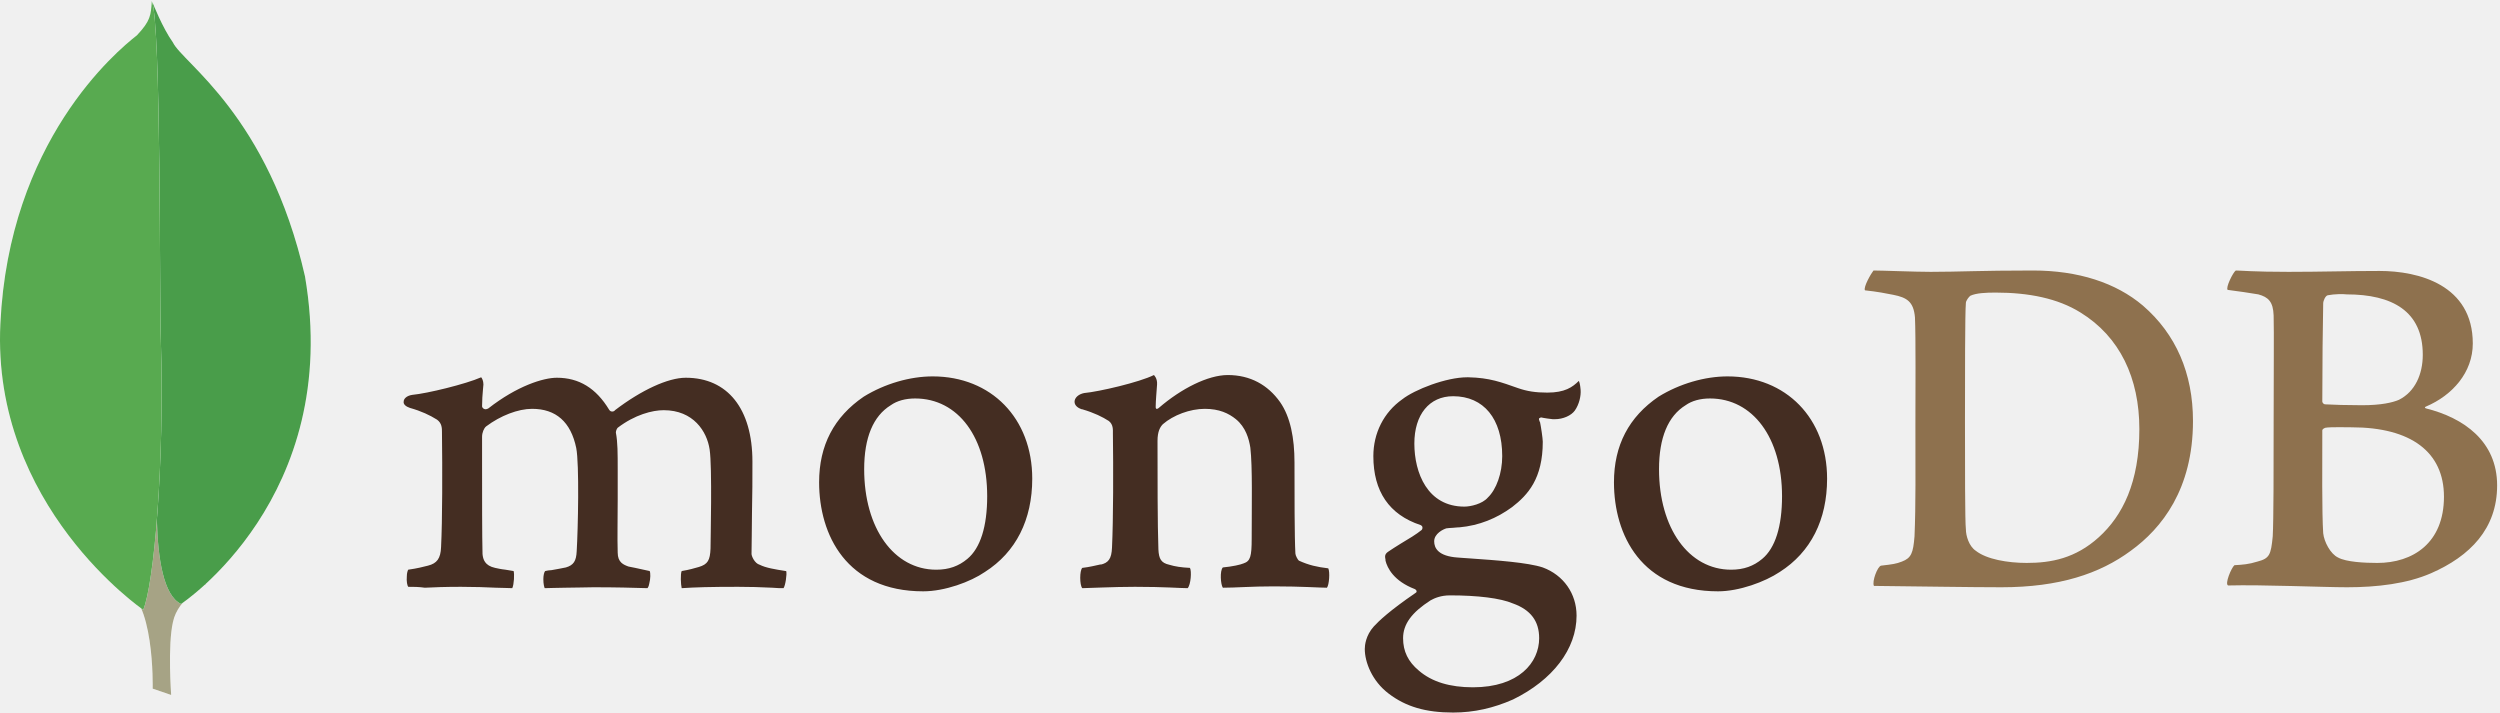
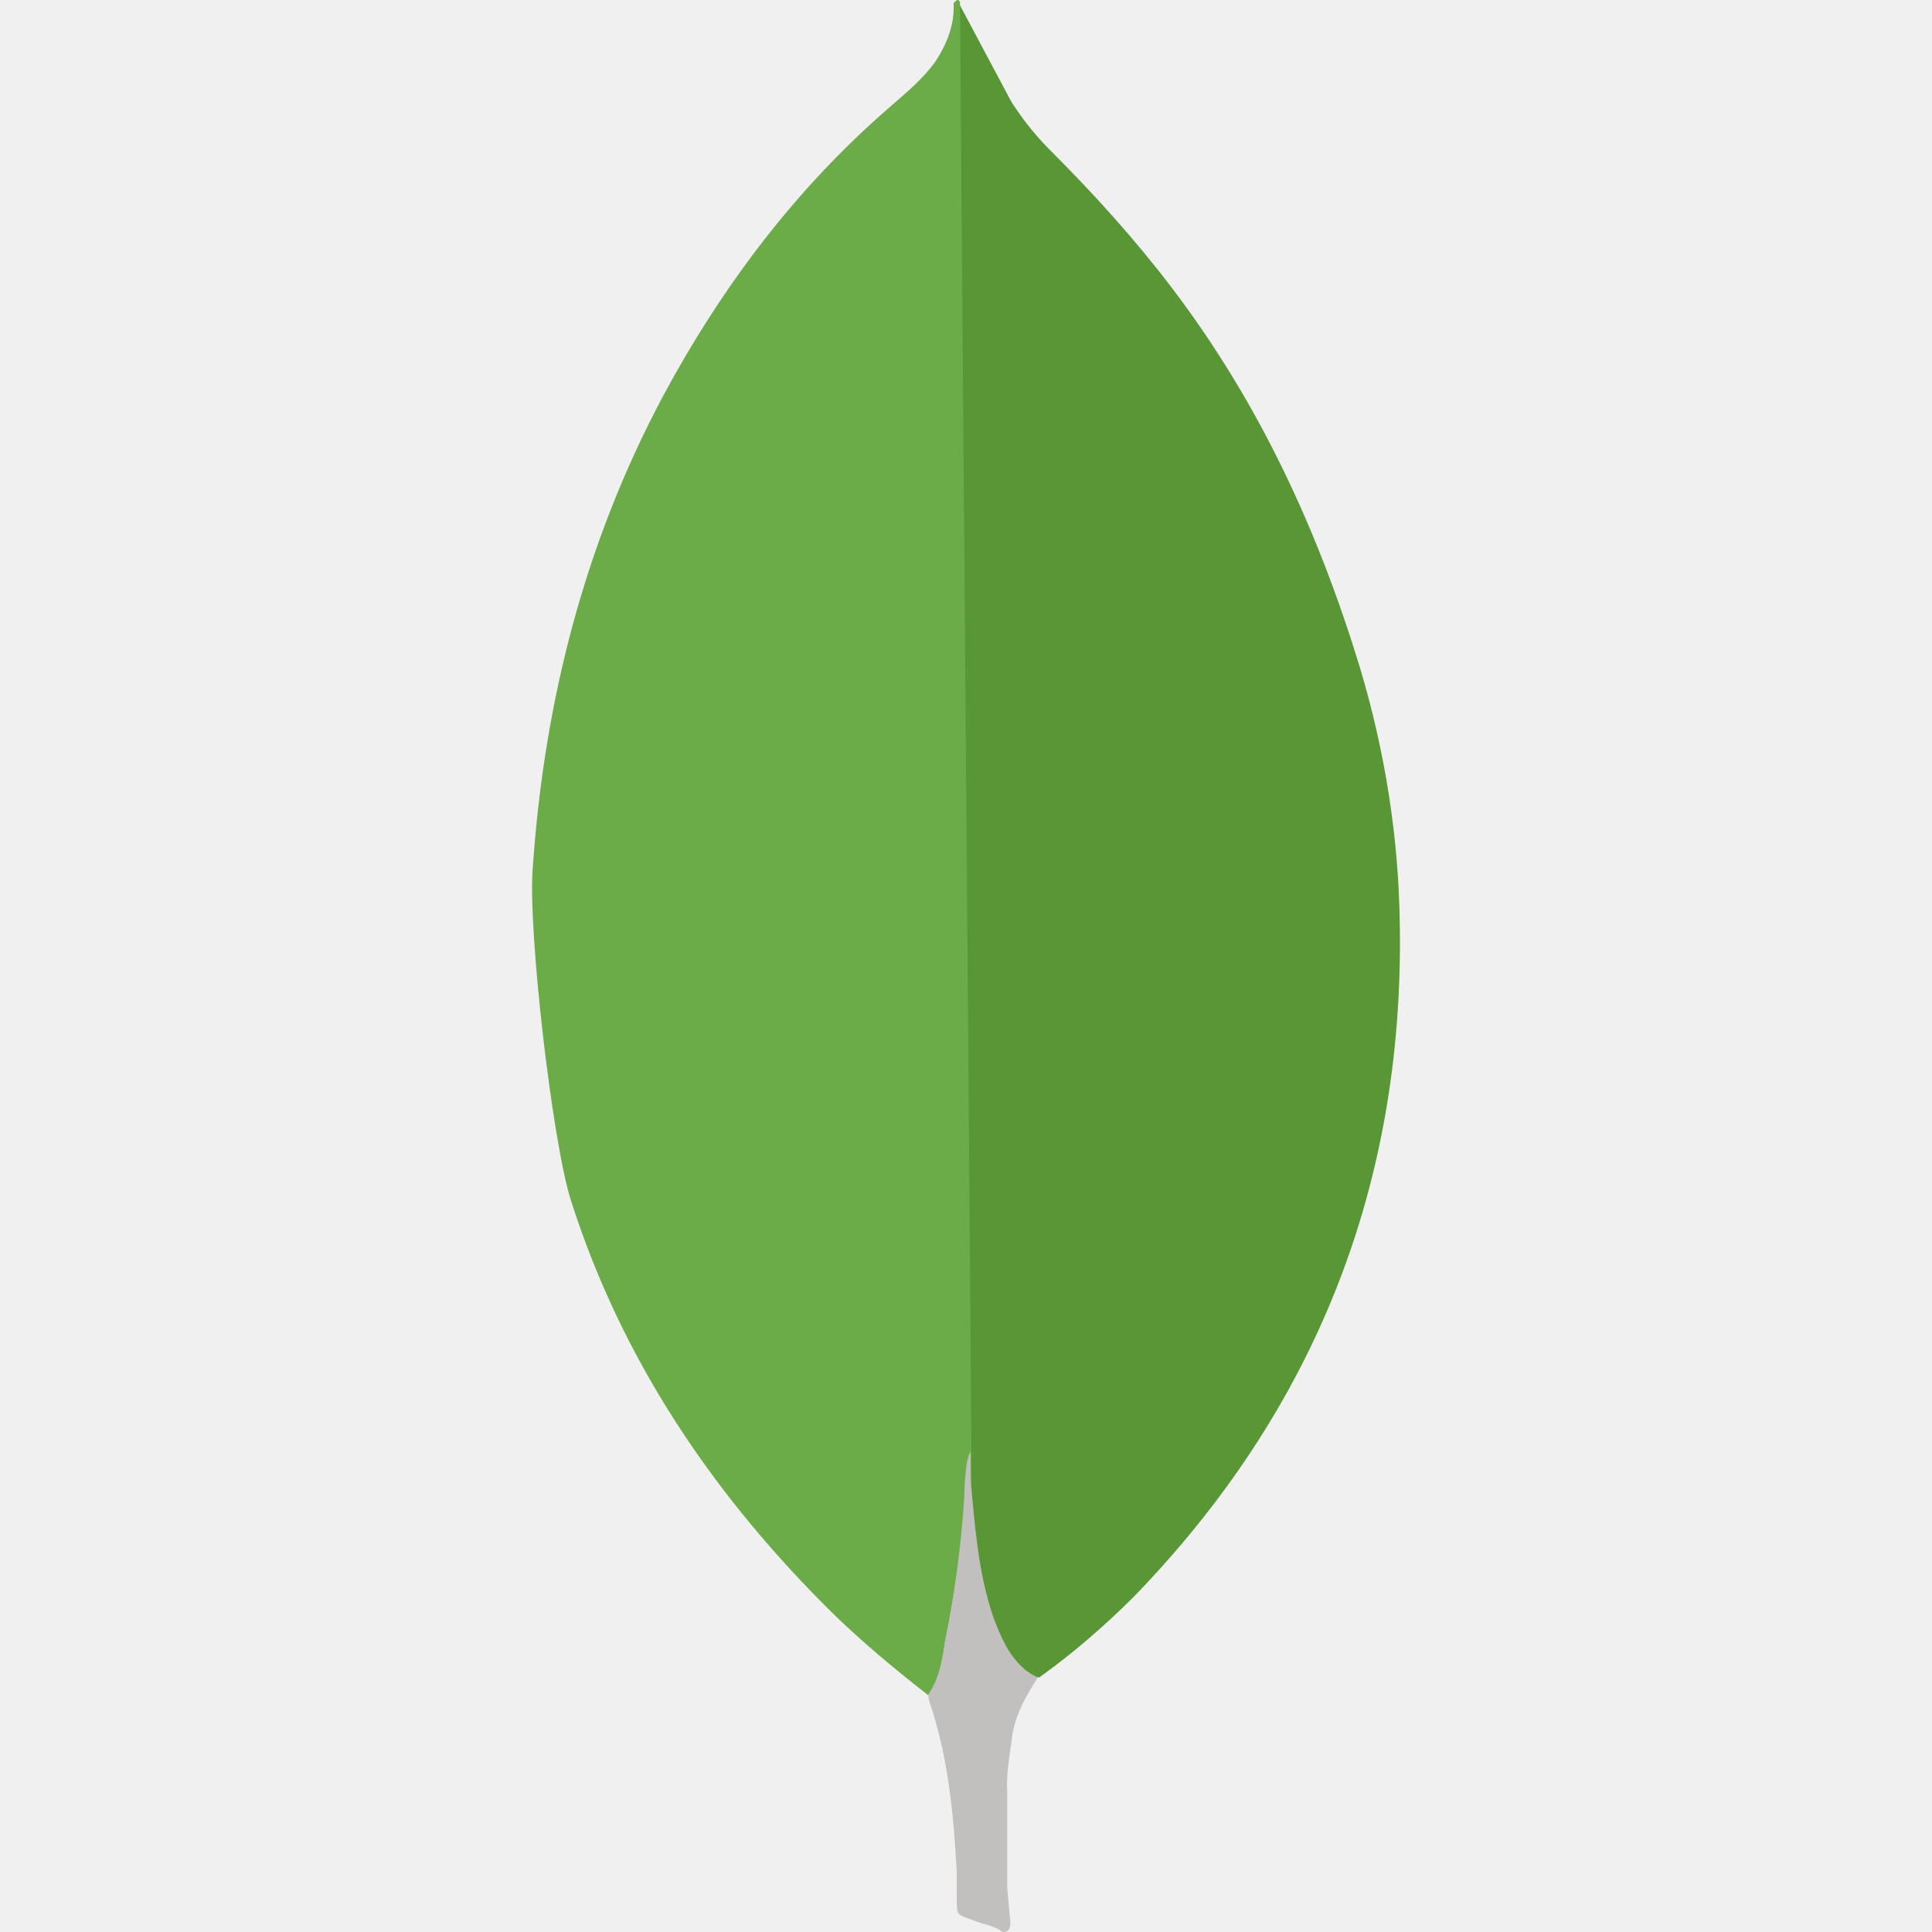
- <svg xmlns="http://www.w3.org/2000/svg" width="2500" height="713" viewBox="0 0 512 146">
-   <g fill="none" fill-rule="evenodd">
-     <path d="M476.713 60.463c-.46.092-.922 1.107-.922 1.66-.092 3.692-.184 13.474-.184 20.118 0 .185.276.554.553.554 1.384.092 4.706.184 7.567.184 3.968 0 6.275-.553 7.568-1.106 3.321-1.662 4.89-5.261 4.89-9.23 0-8.95-6.275-12.365-15.596-12.365-.646-.092-2.49-.092-3.876.185zm23.81 41.25c0-9.136-6.737-14.212-18.918-14.212-.554 0-4.43-.092-5.353.092-.277.093-.645.278-.645.555 0 6.551-.093 16.98.184 21.04.184 1.753 1.477 4.245 3.046 4.983 1.66.923 5.444 1.107 8.028 1.107 7.29 0 13.658-4.06 13.658-13.565zm-42.634-46.325c.922 0 3.69.276 10.796.276 6.737 0 12.089-.184 18.641-.184 8.028 0 19.102 2.86 19.102 14.857 0 5.906-4.153 10.613-9.597 12.92-.276.092-.276.276 0 .368 7.751 1.939 14.581 6.737 14.581 15.78 0 8.86-5.537 14.489-13.566 17.996-4.891 2.122-10.981 2.86-17.164 2.86-4.707 0-17.349-.553-24.362-.368-.738-.278.646-3.6 1.291-4.153 1.662-.093 2.953-.185 4.707-.739 2.492-.645 2.768-1.384 3.137-5.167.185-3.23.185-14.674.185-22.794 0-11.166.093-18.733 0-22.424-.092-2.86-1.107-3.784-3.137-4.338-1.57-.276-4.153-.646-6.276-.922-.462-.462 1.107-3.6 1.662-3.968zm-53.248 57.399c2.216 1.752 6.553 2.49 10.429 2.49 4.983 0 9.966-.921 14.765-5.26 4.891-4.428 8.305-11.257 8.305-22.146 0-10.429-3.968-18.919-12.089-23.901-4.614-2.862-10.52-4.06-17.349-4.06-2.03 0-3.968.092-5.167.645-.278.185-.923 1.015-.923 1.476-.185 1.846-.185 16.057-.185 24.363 0 8.582 0 20.579.185 21.963 0 1.385.645 3.507 2.03 4.43zm-20.948-57.4c1.754 0 8.49.277 11.72.277 5.815 0 9.967-.276 20.948-.276 9.228 0 16.98 2.491 22.517 7.197 6.736 5.814 10.244 13.843 10.244 23.624 0 13.935-6.368 21.964-12.736 26.578-6.366 4.706-14.672 7.474-26.484 7.474-6.275 0-17.072-.184-26.024-.277h-.092c-.461-.83.738-4.06 1.476-4.152 2.4-.277 3.046-.37 4.246-.83 1.937-.739 2.307-1.754 2.584-5.168.276-6.368.184-14.027.184-22.702 0-6.182.092-18.272-.093-22.148-.276-3.229-1.66-4.06-4.429-4.614-1.384-.276-3.23-.646-5.813-.922-.37-.647 1.291-3.507 1.752-4.06z" fill="#8E714E" />
-     <path d="M272.033 116.385c-2.307-.277-3.968-.645-5.998-1.568-.277-.185-.739-1.107-.739-1.477-.184-3.23-.184-12.458-.184-18.64 0-4.984-.83-9.321-2.953-12.366-2.492-3.508-6.09-5.537-10.705-5.537-4.06 0-9.505 2.768-14.027 6.644-.092.092-.83.739-.738-.277 0-1.015.185-3.045.277-4.43.093-1.292-.646-1.937-.646-1.937-2.953 1.476-11.258 3.414-14.304 3.69-2.214.463-2.768 2.585-.46 3.323h.092c2.49.738 4.152 1.569 5.443 2.4.923.738.831 1.753.831 2.584.092 6.92.092 17.533-.184 23.347-.092 2.307-.738 3.137-2.4 3.506l.185-.092c-1.292.277-2.307.553-3.876.738-.554.554-.554 3.507 0 4.153 1.015 0 6.367-.277 10.798-.277 6.09 0 9.228.277 10.796.277.646-.738.831-3.507.462-4.153-1.754-.092-3.046-.276-4.245-.646-1.661-.37-2.123-1.199-2.216-3.137-.183-4.892-.183-15.227-.183-22.24 0-1.938.553-2.861 1.106-3.415 2.123-1.845 5.538-3.137 8.583-3.137 2.953 0 4.89.923 6.367 2.123 2.03 1.66 2.676 4.06 2.953 5.813.461 3.968.277 11.812.277 18.641 0 3.691-.277 4.614-1.66 5.075-.647.277-2.308.647-4.246.83-.646.647-.461 3.508 0 4.154 2.676 0 5.814-.277 10.428-.277 5.721 0 9.413.277 10.89.277.46-.554.645-3.23.276-3.969zm25.562-35.25c-4.89 0-7.936 3.783-7.936 9.688 0 5.999 2.676 12.92 10.243 12.92 1.292 0 3.692-.554 4.798-1.846 1.754-1.66 2.954-4.983 2.954-8.49 0-7.659-3.784-12.273-10.059-12.273zm-.646 40.787c-1.845 0-3.138.554-3.968 1.016-3.876 2.49-5.629 4.89-5.629 7.752 0 2.675 1.015 4.797 3.23 6.643 2.676 2.307 6.367 3.415 11.073 3.415 9.413 0 13.566-5.076 13.566-10.058 0-3.508-1.754-5.815-5.352-7.106-2.584-1.108-7.29-1.662-12.92-1.662zm.646 23.994c-5.629 0-9.69-1.2-13.196-3.876-3.415-2.584-4.891-6.46-4.891-9.136 0-.738.185-2.769 1.846-4.614 1.014-1.108 3.23-3.23 8.49-6.829.184-.092.276-.184.276-.37 0-.184-.185-.369-.369-.46-4.337-1.661-5.629-4.338-5.999-5.814v-.185c-.091-.554-.276-1.107.555-1.661.646-.461 1.569-1.015 2.583-1.66 1.569-.924 3.23-1.939 4.245-2.77.185-.184.185-.368.185-.553 0-.185-.185-.37-.37-.461-6.458-2.123-9.688-6.922-9.688-14.12 0-4.706 2.122-8.951 5.905-11.627 2.584-2.03 9.044-4.522 13.289-4.522h.277c4.337.092 6.736 1.015 10.15 2.215 1.846.646 3.6.922 6 .922 3.598 0 5.167-1.107 6.458-2.398.093.184.278.646.37 1.845.092 1.2-.277 2.953-1.2 4.245-.738 1.015-2.399 1.754-4.06 1.754h-.462c-1.661-.185-2.4-.37-2.4-.37l-.368.185c-.092.185 0 .369.092.646l.093.185c.184.83.553 3.321.553 3.968 0 7.567-3.045 10.888-6.275 13.38-3.138 2.307-6.736 3.783-10.797 4.153-.092 0-.46 0-1.292.092-.461 0-1.107.093-1.2.093h-.092c-.738.184-2.583 1.107-2.583 2.675 0 1.384.83 3.046 4.798 3.323.83.092 1.66.092 2.584.185 5.26.368 11.812.83 14.857 1.845 4.245 1.568 6.921 5.352 6.921 9.874 0 6.83-4.89 13.197-13.011 17.164-3.968 1.754-7.937 2.677-12.274 2.677zm52.6-64.32c-1.937 0-3.691.46-4.983 1.383-3.598 2.215-5.444 6.645-5.444 13.104 0 12.09 6.09 20.58 14.765 20.58 2.584 0 4.614-.739 6.367-2.215 2.676-2.216 4.061-6.645 4.061-12.828 0-11.996-5.999-20.025-14.765-20.025zm1.662 39.496c-15.688 0-21.317-11.535-21.317-22.332 0-7.567 3.045-13.381 9.135-17.534 4.338-2.676 9.506-4.152 14.12-4.152 11.996 0 20.394 8.582 20.394 20.948 0 8.397-3.322 15.041-9.69 19.102-3.045 2.03-8.305 3.968-12.643 3.968h.001zM187.411 81.595c-1.938 0-3.691.461-4.984 1.384-3.598 2.215-5.444 6.645-5.444 13.104 0 12.09 6.09 20.58 14.765 20.58 2.584 0 4.614-.739 6.368-2.215 2.675-2.216 4.06-6.645 4.06-12.828 0-11.996-5.906-20.025-14.765-20.025zm1.661 39.497c-15.688 0-21.317-11.535-21.317-22.332 0-7.567 3.045-13.381 9.135-17.534 4.338-2.676 9.506-4.152 14.12-4.152 11.997 0 20.394 8.582 20.394 20.948 0 8.397-3.322 15.041-9.69 19.102-2.953 2.03-8.213 3.968-12.642 3.968zm-105.478-.923c-.185-.276-.37-1.107-.277-2.122 0-.739.185-1.2.277-1.384 1.938-.278 2.953-.555 4.06-.831 1.846-.462 2.584-1.476 2.676-3.783.278-5.537.278-16.058.185-23.348v-.185c0-.83 0-1.846-1.015-2.584-1.477-.922-3.23-1.752-5.537-2.4-.83-.275-1.384-.737-1.292-1.29 0-.554.554-1.2 1.754-1.385 3.045-.277 10.98-2.214 14.118-3.599.185.184.462.739.462 1.477l-.092 1.014c-.093 1.016-.185 2.216-.185 3.415 0 .369.37.646.738.646.185 0 .37-.092.554-.185 5.906-4.614 11.258-6.275 14.026-6.275 4.523 0 8.03 2.123 10.706 6.552.184.278.369.37.646.37.184 0 .46-.092.553-.277 5.445-4.153 10.89-6.645 14.488-6.645 8.582 0 13.658 6.368 13.658 17.165 0 3.045 0 7.013-.092 10.613 0 3.229-.092 6.182-.092 8.305 0 .46.645 1.937 1.66 2.214 1.292.646 3.046.923 5.353 1.292h.092c.185.646-.184 3.045-.553 3.507-.554 0-1.385 0-2.307-.092a136.208 136.208 0 0 0-7.014-.185c-5.721 0-8.674.092-11.536.277-.183-.738-.276-2.953 0-3.507 1.662-.276 2.492-.554 3.508-.83 1.846-.554 2.307-1.385 2.4-3.784 0-1.753.368-16.703-.186-20.302-.553-3.691-3.322-8.028-9.413-8.028-2.307 0-5.905.923-9.412 3.598-.184.185-.37.646-.37.923v.093c.37 1.937.37 4.153.37 7.567v5.998c0 4.153-.093 8.029 0 10.981 0 2.031 1.2 2.492 2.215 2.862.554.091.922.184 1.384.276.83.185 1.661.37 2.953.646.185.37.185 1.569-.092 2.584-.093.554-.278.83-.37.923-3.137-.092-6.367-.185-11.073-.185-1.384 0-3.784.093-5.814.093-1.662 0-3.23.092-4.152.092-.093-.185-.278-.83-.278-1.846 0-.83.185-1.476.37-1.661.461-.092.83-.184 1.292-.184 1.106-.185 2.03-.37 2.952-.554 1.57-.461 2.123-1.292 2.215-3.322.277-4.614.554-17.81-.092-21.133-1.107-5.352-4.152-8.028-9.044-8.028-2.86 0-6.46 1.384-9.412 3.6-.462.368-.831 1.29-.831 2.121v5.445c0 6.644 0 14.95.092 18.549.093 1.106.461 2.399 2.584 2.86.462.092 1.2.277 2.123.37l1.66.276c.186.554.093 2.769-.276 3.507-.923 0-2.03-.092-3.323-.092-1.937-.093-4.429-.185-7.197-.185-3.23 0-5.537.092-7.383.185-1.292-.185-2.307-.185-3.414-.185z" fill="#442D22" />
-     <path d="M35.053 142.317l-3.783-1.293s.462-19.286-6.46-20.67c-4.613-5.353.74-227.013 17.35-.739 0 0-5.722 2.86-6.737 7.752-1.108 4.799-.37 14.95-.37 14.95z" fill="#FFF" />
-     <path d="M35.053 142.317l-3.783-1.293s.462-19.286-6.46-20.67c-4.613-5.353.74-227.013 17.35-.739 0 0-5.722 2.86-6.737 7.752-1.108 4.799-.37 14.95-.37 14.95z" fill="#A6A385" />
-     <path d="M37.084 123.676s33.13-21.779 25.377-67.09c-7.474-32.943-25.1-43.74-27.038-47.893C33.301 5.74 31.27.573 31.27.573l1.385 91.634c0 .093-2.861 28.054 4.43 31.47" fill="#FFF" />
-     <path d="M37.084 123.676s33.13-21.779 25.377-67.09c-7.474-32.943-25.1-43.74-27.038-47.893C33.301 5.74 31.27.573 31.27.573l1.385 91.634c0 .093-2.861 28.054 4.43 31.47" fill="#499D4A" />
-     <path d="M29.333 124.875S-1.767 103.65.079 66.277C1.832 28.903 23.795 10.539 28.04 7.217c2.769-2.953 2.861-4.061 3.046-7.014 1.938 4.153 1.569 62.106 1.845 68.934.83 26.3-1.476 50.756-3.598 55.738z" fill="#FFF" />
-     <path d="M29.333 124.875S-1.767 103.65.079 66.277C1.832 28.903 23.795 10.539 28.04 7.217c2.769-2.953 2.861-4.061 3.046-7.014 1.938 4.153 1.569 62.106 1.845 68.934.83 26.3-1.476 50.756-3.598 55.738z" fill="#58AA50" />
-   </g>
+ <svg xmlns="http://www.w3.org/2000/svg" height="64" viewBox="0 0 32 32" width="64">
+   <path d="m15.9.087.854 1.604c.192.296.4.558.645.802.715.715 1.394 1.464 2.004 2.266 1.447 1.9 2.423 4.01 3.12 6.292.418 1.394.645 2.824.662 4.27.07 4.323-1.412 8.035-4.4 11.12-.488.488-1.01.94-1.57 1.342-.296 0-.436-.227-.558-.436-.227-.383-.366-.82-.436-1.255-.105-.523-.174-1.046-.14-1.586v-.244c-.024-.052-.285-24.052-.181-24.175z" fill="#599636" />
+   <path d="m15.9.034c-.035-.07-.07-.017-.105.017.017.35-.105.662-.296.96-.21.296-.488.523-.767.767-1.55 1.342-2.77 2.963-3.747 4.776-1.3 2.44-1.97 5.055-2.16 7.808-.087.993.314 4.497.627 5.508.854 2.684 2.388 4.933 4.375 6.885.488.47 1.01.906 1.55 1.325.157 0 .174-.14.21-.244a4.78 4.78 0 0 0 .157-.68l.35-2.614z" fill="#6cac48" />
+   <path d="m16.754 28.845c.035-.4.227-.732.436-1.063-.21-.087-.366-.26-.488-.453-.105-.174-.192-.383-.26-.575-.244-.732-.296-1.5-.366-2.248v-.453c-.087.07-.105.662-.105.75a17.37 17.37 0 0 1 -.314 2.353c-.052.314-.087.627-.28.906 0 .035 0 .07.017.122.314.924.4 1.865.453 2.824v.35c0 .418-.017.33.33.47.14.052.296.07.436.174.105 0 .122-.087.122-.157l-.052-.575v-1.604c-.017-.28.035-.558.07-.82z" fill="#c2bfbf" />
</svg>
